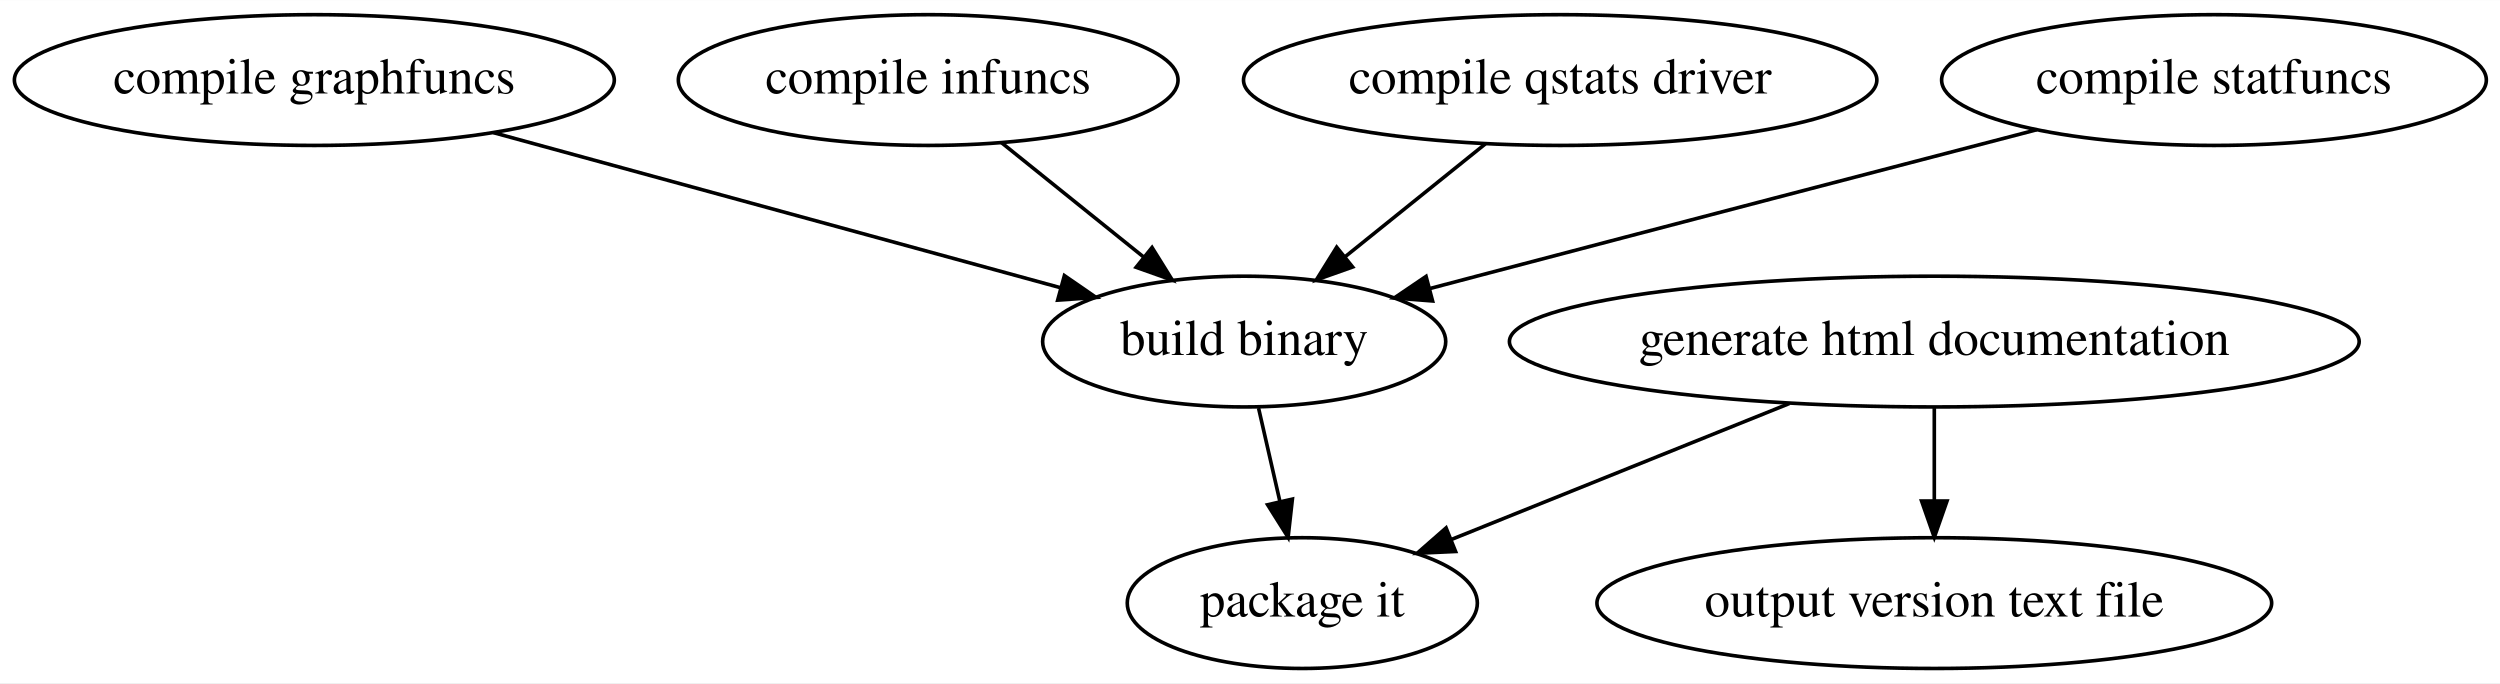
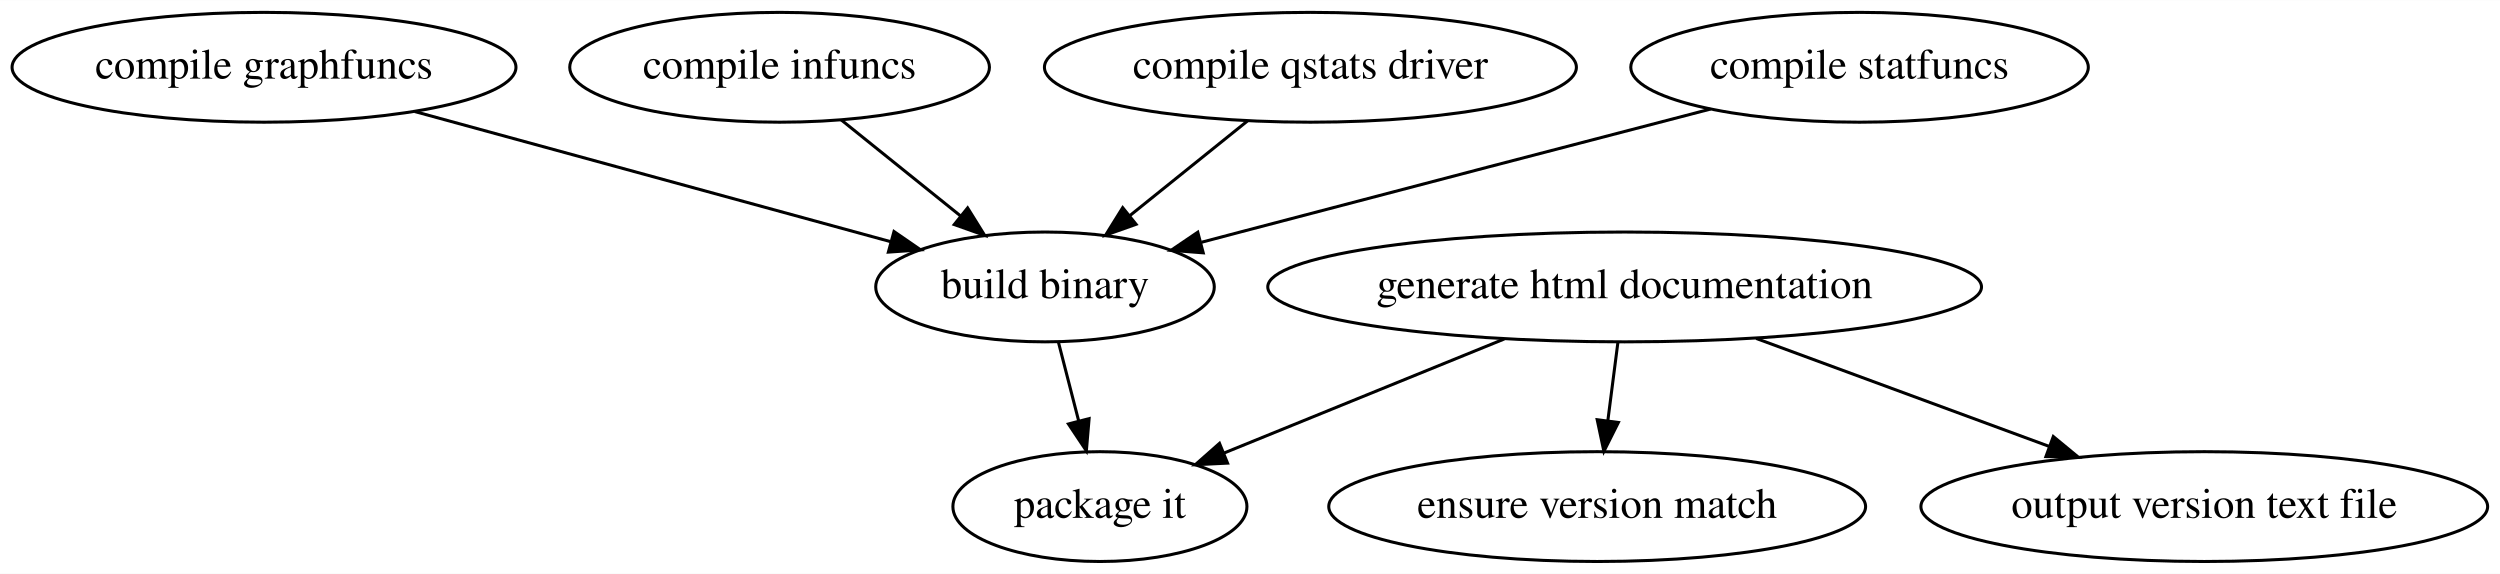
- <svg xmlns="http://www.w3.org/2000/svg" width="688pt" height="188pt" viewBox="0.00 0.00 688.29 188.00">
+ <svg xmlns="http://www.w3.org/2000/svg" width="819pt" height="188pt" viewBox="0.00 0.00 819.48 188.00">
  <g id="graph0" class="graph" transform="scale(1 1) rotate(0) translate(4 184)">
-     <polygon fill="white" stroke="none" points="-4,4 -4,-184 684.286,-184 684.286,4 -4,4" />
+     <polygon fill="white" stroke="none" points="-4,4 -4,-184 815.484,-184 815.484,4 -4,4" />
    <g id="node1" class="node">
      <ellipse fill="none" stroke="black" cx="338.543" cy="-90" rx="55.491" ry="18" />
      <text text-anchor="middle" x="338.543" y="-86.3" font-family="Times,serif" font-size="14.00">build binary</text>
    </g>
    <g id="node2" class="node">
-       <ellipse fill="none" stroke="black" cx="354.543" cy="-18" rx="48.192" ry="18" />
-       <text text-anchor="middle" x="354.543" y="-14.3" font-family="Times,serif" font-size="14.00">package it</text>
+       <ellipse fill="none" stroke="black" cx="356.543" cy="-18" rx="48.192" ry="18" />
+       <text text-anchor="middle" x="356.543" y="-14.3" font-family="Times,serif" font-size="14.00">package it</text>
    </g>
    <g id="edge1" class="edge">
-       <path fill="none" stroke="black" d="M342.498,-71.697C344.261,-63.983 346.38,-54.712 348.346,-46.112" />
-       <polygon fill="black" stroke="black" points="351.817,-46.633 350.633,-36.104 344.993,-45.073 351.817,-46.633" />
+       <path fill="none" stroke="black" d="M342.9,-72.055C344.904,-64.261 347.331,-54.822 349.58,-46.079" />
+       <polygon fill="black" stroke="black" points="353,-46.832 352.1,-36.275 346.22,-45.089 353,-46.832" />
    </g>
    <g id="node3" class="node">
      <ellipse fill="none" stroke="black" cx="82.543" cy="-162" rx="82.585" ry="18" />
      <text text-anchor="middle" x="82.543" y="-158.3" font-family="Times,serif" font-size="14.00">compile graphfuncs</text>
    </g>
    <g id="edge2" class="edge">
      <path fill="none" stroke="black" d="M131.902,-147.503C176.748,-135.241 242.621,-117.229 287.872,-104.855" />
      <polygon fill="black" stroke="black" points="289.044,-108.163 297.766,-102.15 287.197,-101.411 289.044,-108.163" />
    </g>
    <g id="node4" class="node">
      <ellipse fill="none" stroke="black" cx="251.543" cy="-162" rx="68.788" ry="18" />
      <text text-anchor="middle" x="251.543" y="-158.3" font-family="Times,serif" font-size="14.00">compile infuncs</text>
    </g>
    <g id="edge3" class="edge">
      <path fill="none" stroke="black" d="M271.721,-144.765C283.333,-135.422 298.093,-123.546 310.785,-113.334" />
      <polygon fill="black" stroke="black" points="313.177,-115.902 318.774,-106.906 308.789,-110.448 313.177,-115.902" />
    </g>
    <g id="node5" class="node">
      <ellipse fill="none" stroke="black" cx="425.543" cy="-162" rx="87.185" ry="18" />
      <text text-anchor="middle" x="425.543" y="-158.3" font-family="Times,serif" font-size="14.00">compile qstats driver</text>
    </g>
    <g id="edge4" class="edge">
      <path fill="none" stroke="black" d="M404.925,-144.411C393.384,-135.125 378.838,-123.421 366.306,-113.338" />
      <polygon fill="black" stroke="black" points="368.399,-110.53 358.414,-106.988 364.011,-115.984 368.399,-110.53" />
    </g>
    <g id="node6" class="node">
      <ellipse fill="none" stroke="black" cx="605.543" cy="-162" rx="74.987" ry="18" />
      <text text-anchor="middle" x="605.543" y="-158.3" font-family="Times,serif" font-size="14.00">compile statfuncs</text>
    </g>
    <g id="edge5" class="edge">
      <path fill="none" stroke="black" d="M556.716,-148.314C515.587,-137.614 455.202,-121.868 402.543,-108 398.415,-106.913 394.139,-105.784 389.844,-104.647" />
      <polygon fill="black" stroke="black" points="390.412,-101.177 379.849,-102 388.619,-107.944 390.412,-101.177" />
    </g>
    <g id="node7" class="node">
      <ellipse fill="none" stroke="black" cx="528.543" cy="-90" rx="116.979" ry="18" />
      <text text-anchor="middle" x="528.543" y="-86.3" font-family="Times,serif" font-size="14.00">generate html documentation</text>
    </g>
-     <g id="edge7" class="edge">
-       <path fill="none" stroke="black" d="M488.624,-72.941C460.801,-61.747 423.785,-46.856 395.695,-35.556" />
-       <polygon fill="black" stroke="black" points="396.745,-32.206 386.162,-31.72 394.133,-38.7 396.745,-32.206" />
+     <g id="edge8" class="edge">
+       <path fill="none" stroke="black" d="M489.082,-72.941C461.579,-61.747 424.989,-46.856 397.222,-35.556" />
+       <polygon fill="black" stroke="black" points="398.38,-32.248 387.798,-31.72 395.741,-38.732 398.38,-32.248" />
    </g>
    <g id="node8" class="node">
-       <ellipse fill="none" stroke="black" cx="528.543" cy="-18" rx="92.883" ry="18" />
-       <text text-anchor="middle" x="528.543" y="-14.3" font-family="Times,serif" font-size="14.00">output version text file</text>
+       <ellipse fill="none" stroke="black" cx="519.543" cy="-18" rx="87.985" ry="18" />
+       <text text-anchor="middle" x="519.543" y="-14.3" font-family="Times,serif" font-size="14.00">ensure version match</text>
    </g>
    <g id="edge6" class="edge">
-       <path fill="none" stroke="black" d="M528.543,-71.697C528.543,-63.983 528.543,-54.712 528.543,-46.112" />
-       <polygon fill="black" stroke="black" points="532.043,-46.104 528.543,-36.104 525.043,-46.104 532.043,-46.104" />
+       <path fill="none" stroke="black" d="M526.318,-71.697C525.326,-63.983 524.134,-54.712 523.029,-46.112" />
+       <polygon fill="black" stroke="black" points="526.489,-45.576 521.742,-36.104 519.546,-46.469 526.489,-45.576" />
+     </g>
+     <g id="node9" class="node">
+       <ellipse fill="none" stroke="black" cx="718.543" cy="-18" rx="92.883" ry="18" />
+       <text text-anchor="middle" x="718.543" y="-14.3" font-family="Times,serif" font-size="14.00">output version text file</text>
+     </g>
+     <g id="edge7" class="edge">
+       <path fill="none" stroke="black" d="M571.657,-73.116C600.209,-62.597 637.781,-48.754 667.777,-37.703" />
+       <polygon fill="black" stroke="black" points="669.056,-40.962 677.23,-34.221 666.636,-34.394 669.056,-40.962" />
    </g>
  </g>
</svg>
